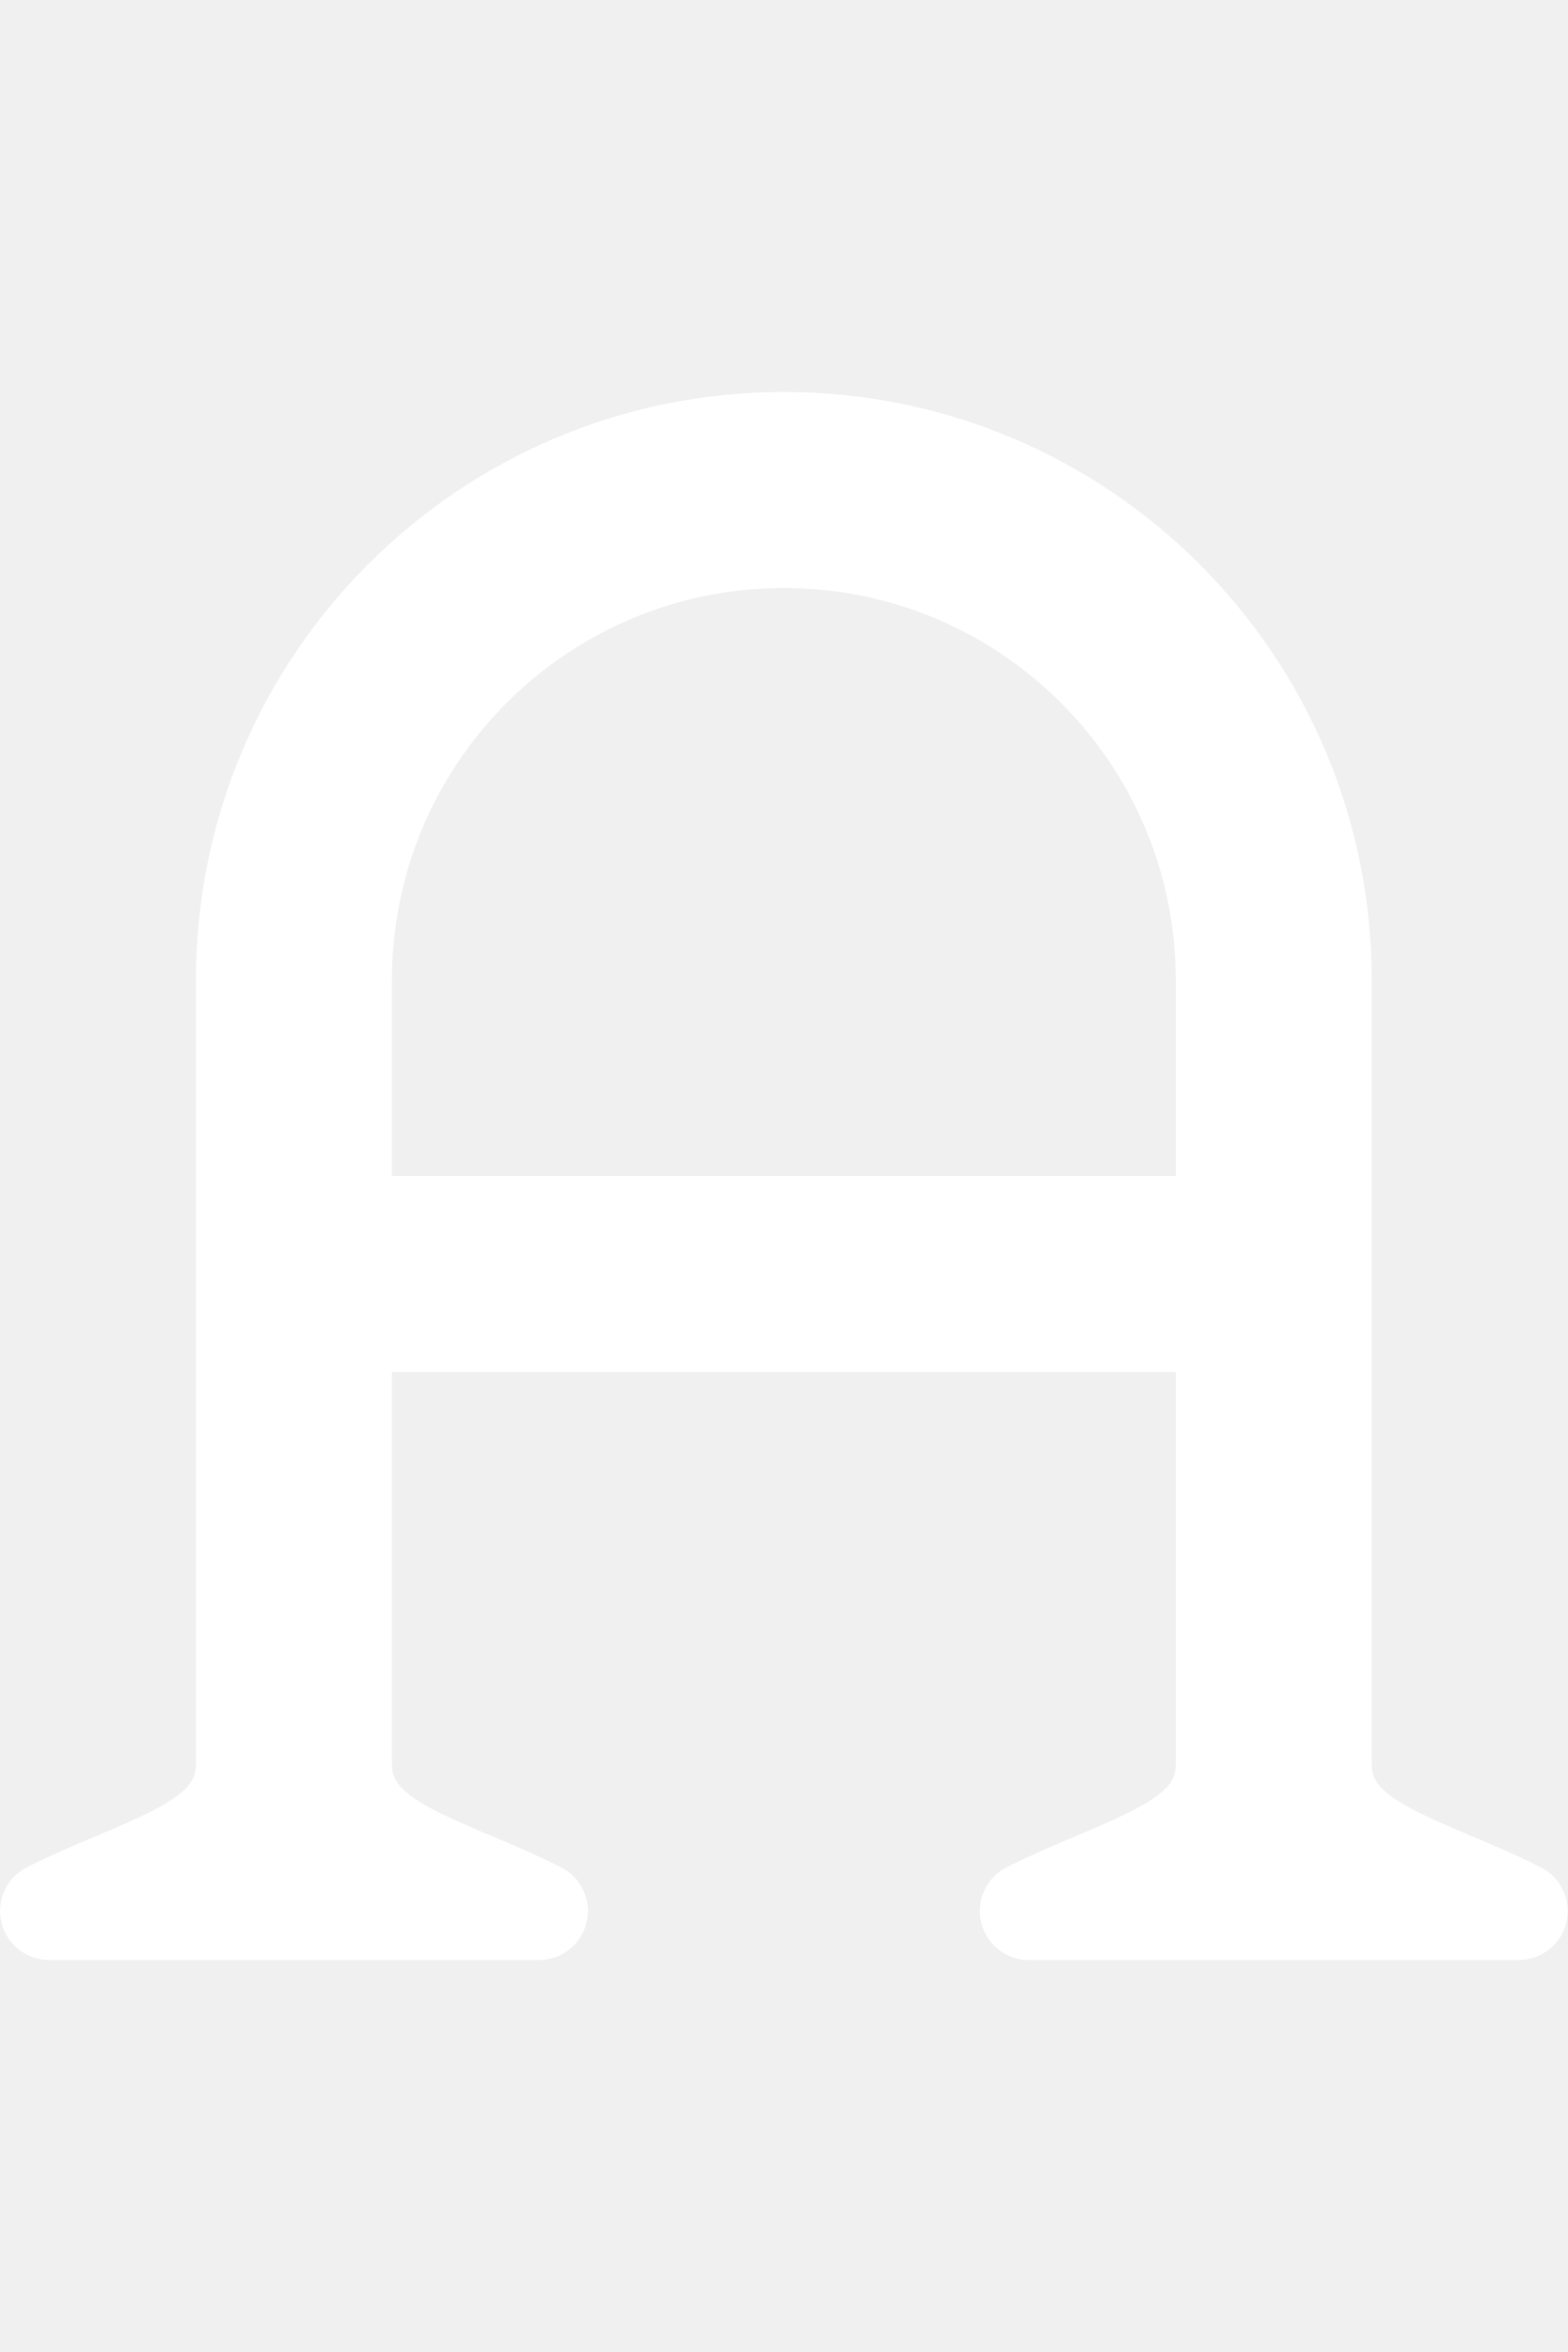
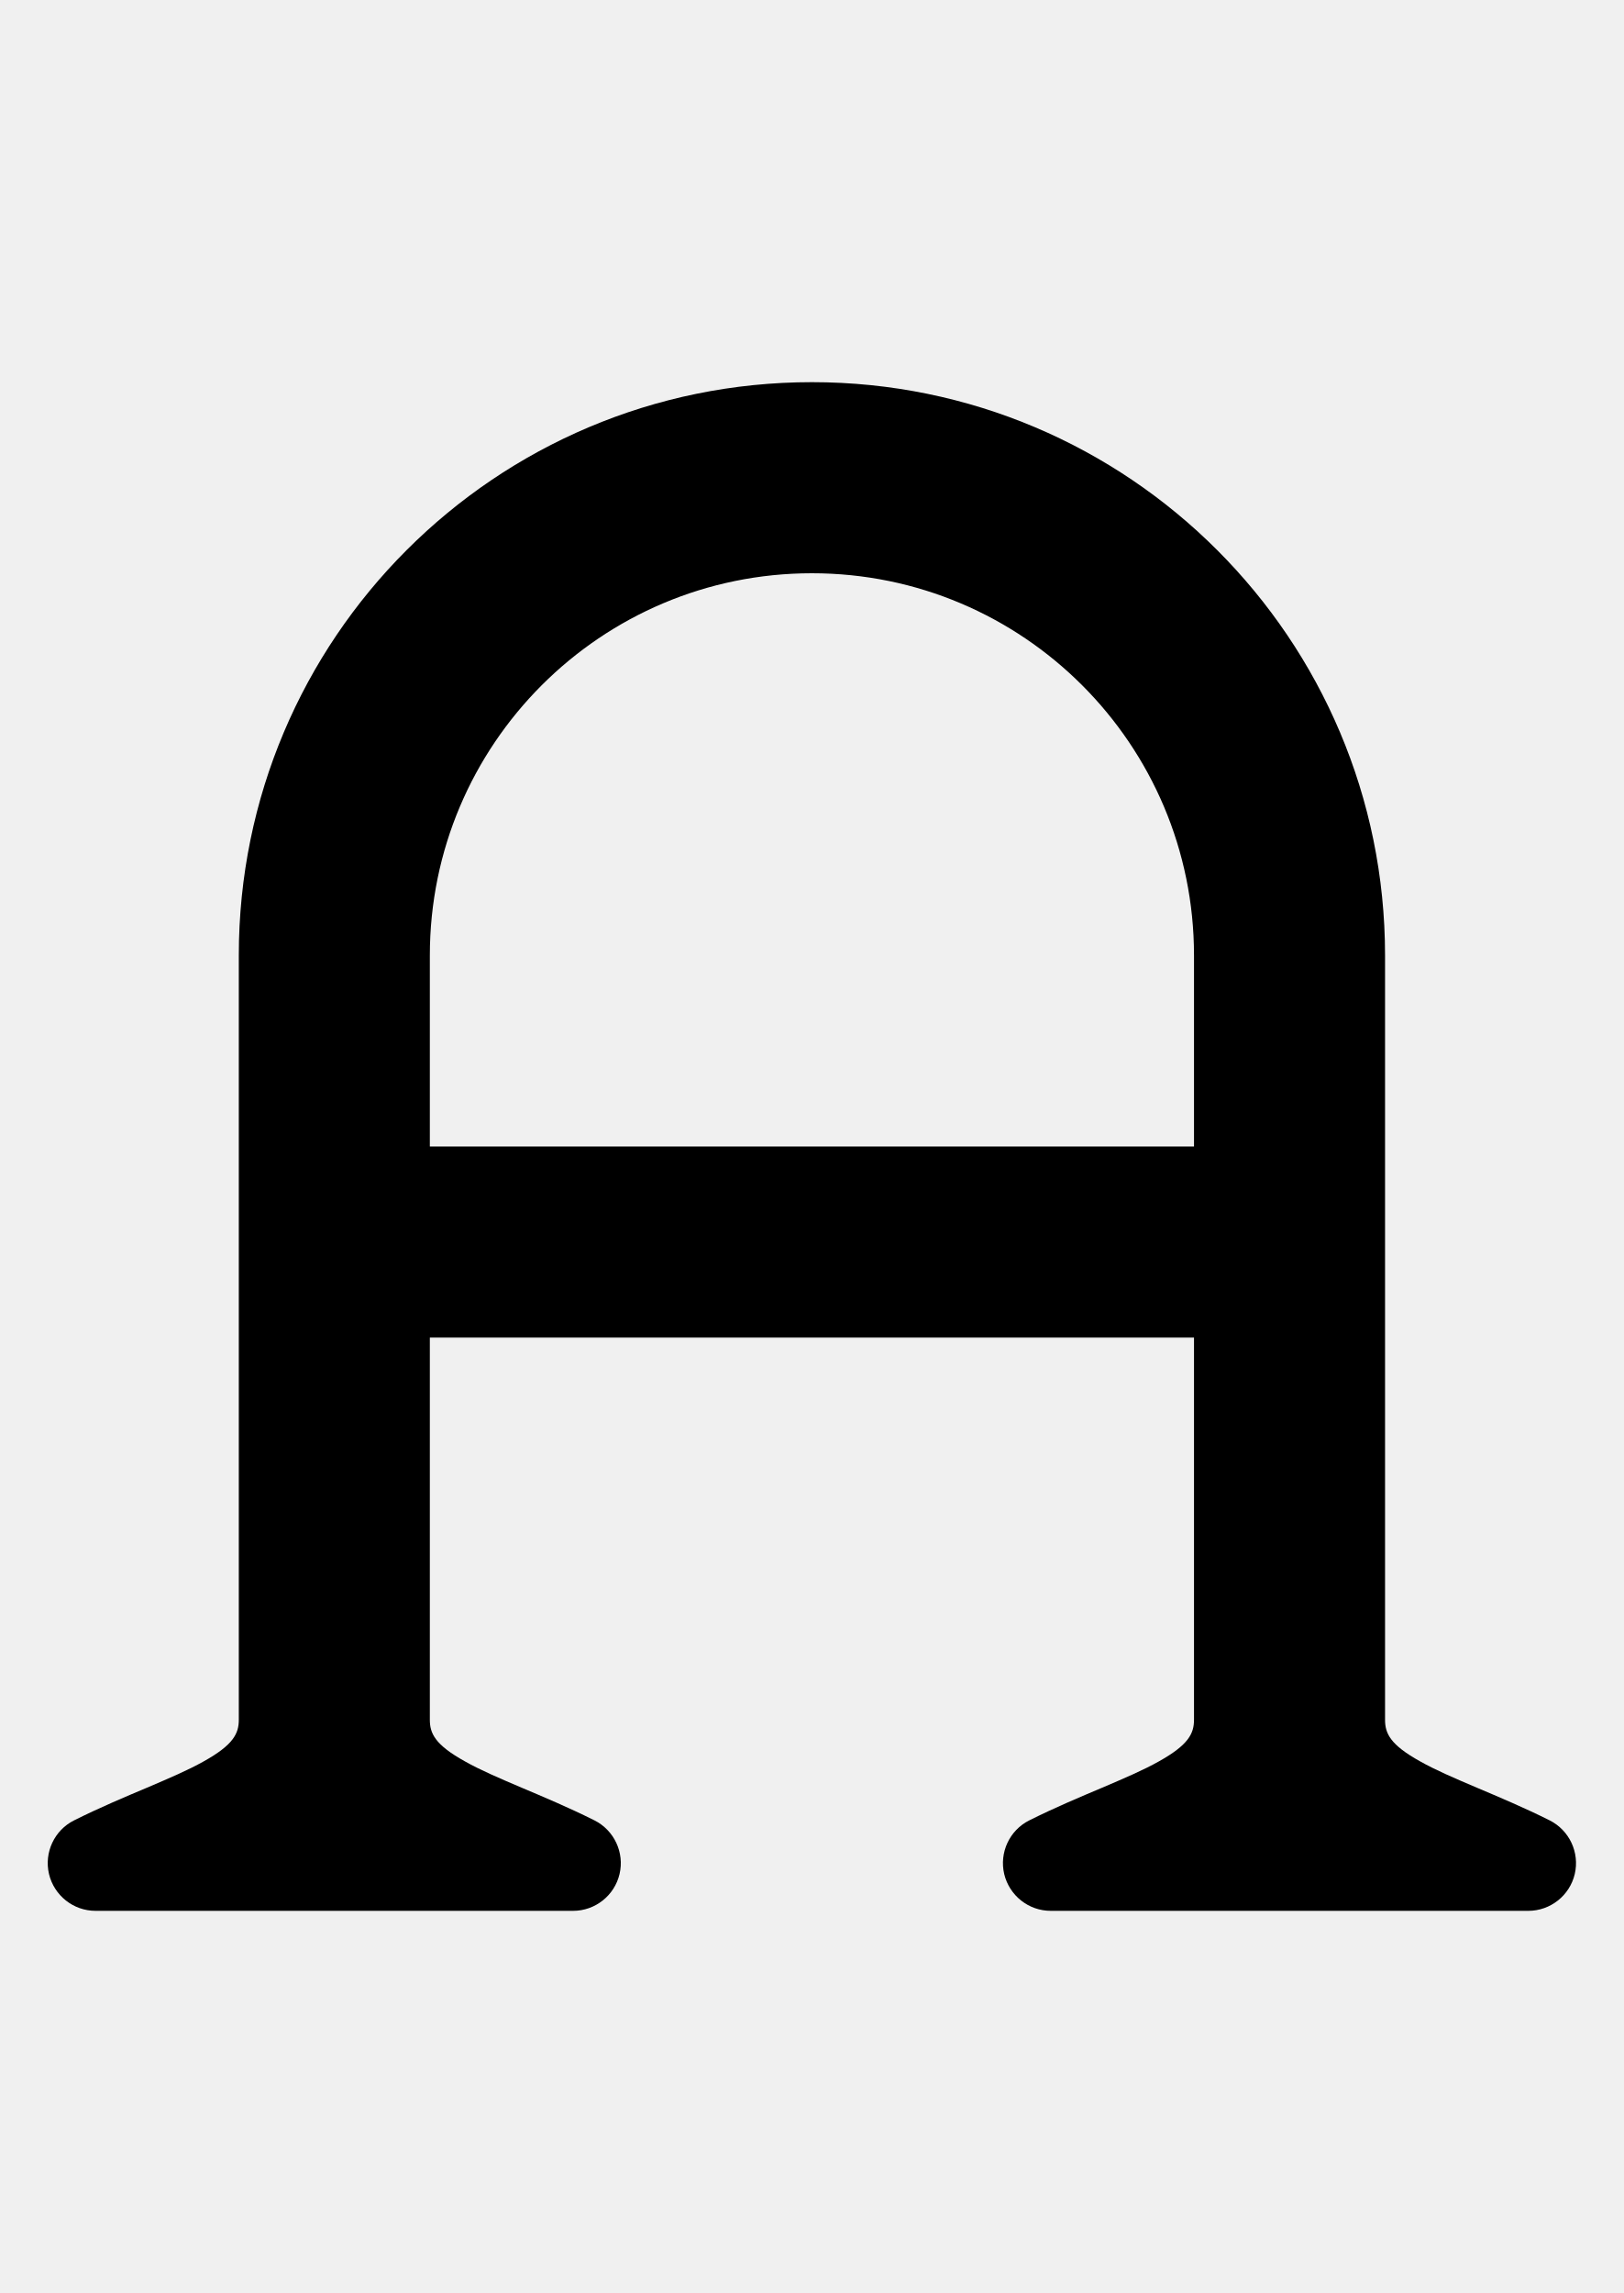
- <svg xmlns="http://www.w3.org/2000/svg" width="16" height="24" viewBox="0 0 16 24" fill="none">
-   <g clip-path="url(#clip0_522_85)">
-     <path fill-rule="evenodd" clip-rule="evenodd" d="M8 4C11.314 4 14 6.686 14 10V18L14.003 18.053C14.018 18.174 14.094 18.283 14.368 18.436C14.529 18.526 14.723 18.61 14.961 18.711C15.191 18.808 15.457 18.919 15.724 19.053C15.931 19.157 16.04 19.39 15.987 19.615C15.933 19.841 15.732 20 15.5 20H10.5C10.268 20 10.067 19.841 10.014 19.615C9.961 19.39 10.069 19.156 10.277 19.053C10.543 18.919 10.809 18.808 11.039 18.711C11.277 18.61 11.472 18.526 11.632 18.436C11.907 18.283 11.983 18.174 11.997 18.053L12 18V14H4V18L4.003 18.053C4.018 18.174 4.093 18.283 4.368 18.436C4.529 18.526 4.723 18.61 4.961 18.711C5.191 18.808 5.457 18.919 5.724 19.053C5.931 19.157 6.04 19.39 5.987 19.615C5.933 19.841 5.732 20 5.5 20H0.5C0.269 20 0.067 19.841 0.014 19.615C-0.039 19.39 0.069 19.156 0.277 19.053C0.543 18.919 0.809 18.808 1.039 18.711C1.277 18.61 1.472 18.526 1.632 18.436C1.907 18.283 1.983 18.174 1.997 18.053L2 18V10C2 6.686 4.687 4 8 4ZM8 6C5.791 6 4 7.791 4 10V12H12V10C12 7.791 10.209 6 8 6Z" fill="white" />
-   </g>
-   <defs>
-     <clipPath id="clip0_522_85">
-       <rect width="16" height="24" fill="white" />
-     </clipPath>
-   </defs>
+ <svg xmlns="http://www.w3.org/2000/svg" width="17" height="24" viewBox="0 0 17 24" fill="none">
+   <path fill-rule="evenodd" clip-rule="evenodd" d="M8.5 4C11.813 4 14.5 6.686 14.5 10V18C14.5 18.143 14.554 18.262 14.868 18.436C15.028 18.526 15.223 18.61 15.461 18.711C15.69 18.808 15.957 18.92 16.223 19.053C16.43 19.157 16.539 19.39 16.486 19.615C16.433 19.84 16.231 20 16 20H11C10.768 20 10.567 19.84 10.513 19.615C10.46 19.39 10.569 19.156 10.776 19.053C11.042 18.92 11.309 18.808 11.539 18.711C11.776 18.61 11.972 18.526 12.132 18.436C12.444 18.262 12.5 18.143 12.5 18V14H4.5V18C4.5 18.143 4.554 18.262 4.868 18.436C5.028 18.526 5.223 18.61 5.461 18.711C5.69 18.808 5.957 18.92 6.223 19.053C6.43 19.157 6.539 19.39 6.486 19.615C6.433 19.84 6.231 20 6 20H1C0.768 20 0.567 19.84 0.513 19.615C0.46 19.39 0.569 19.156 0.776 19.053C1.042 18.92 1.309 18.808 1.539 18.711C1.776 18.61 1.972 18.526 2.132 18.436C2.445 18.262 2.5 18.143 2.5 18V10C2.5 6.686 5.186 4 8.5 4ZM8.5 6C6.291 6 4.5 7.791 4.5 10V12H12.5V10C12.5 7.791 10.709 6 8.5 6Z" fill="black" />
</svg>
